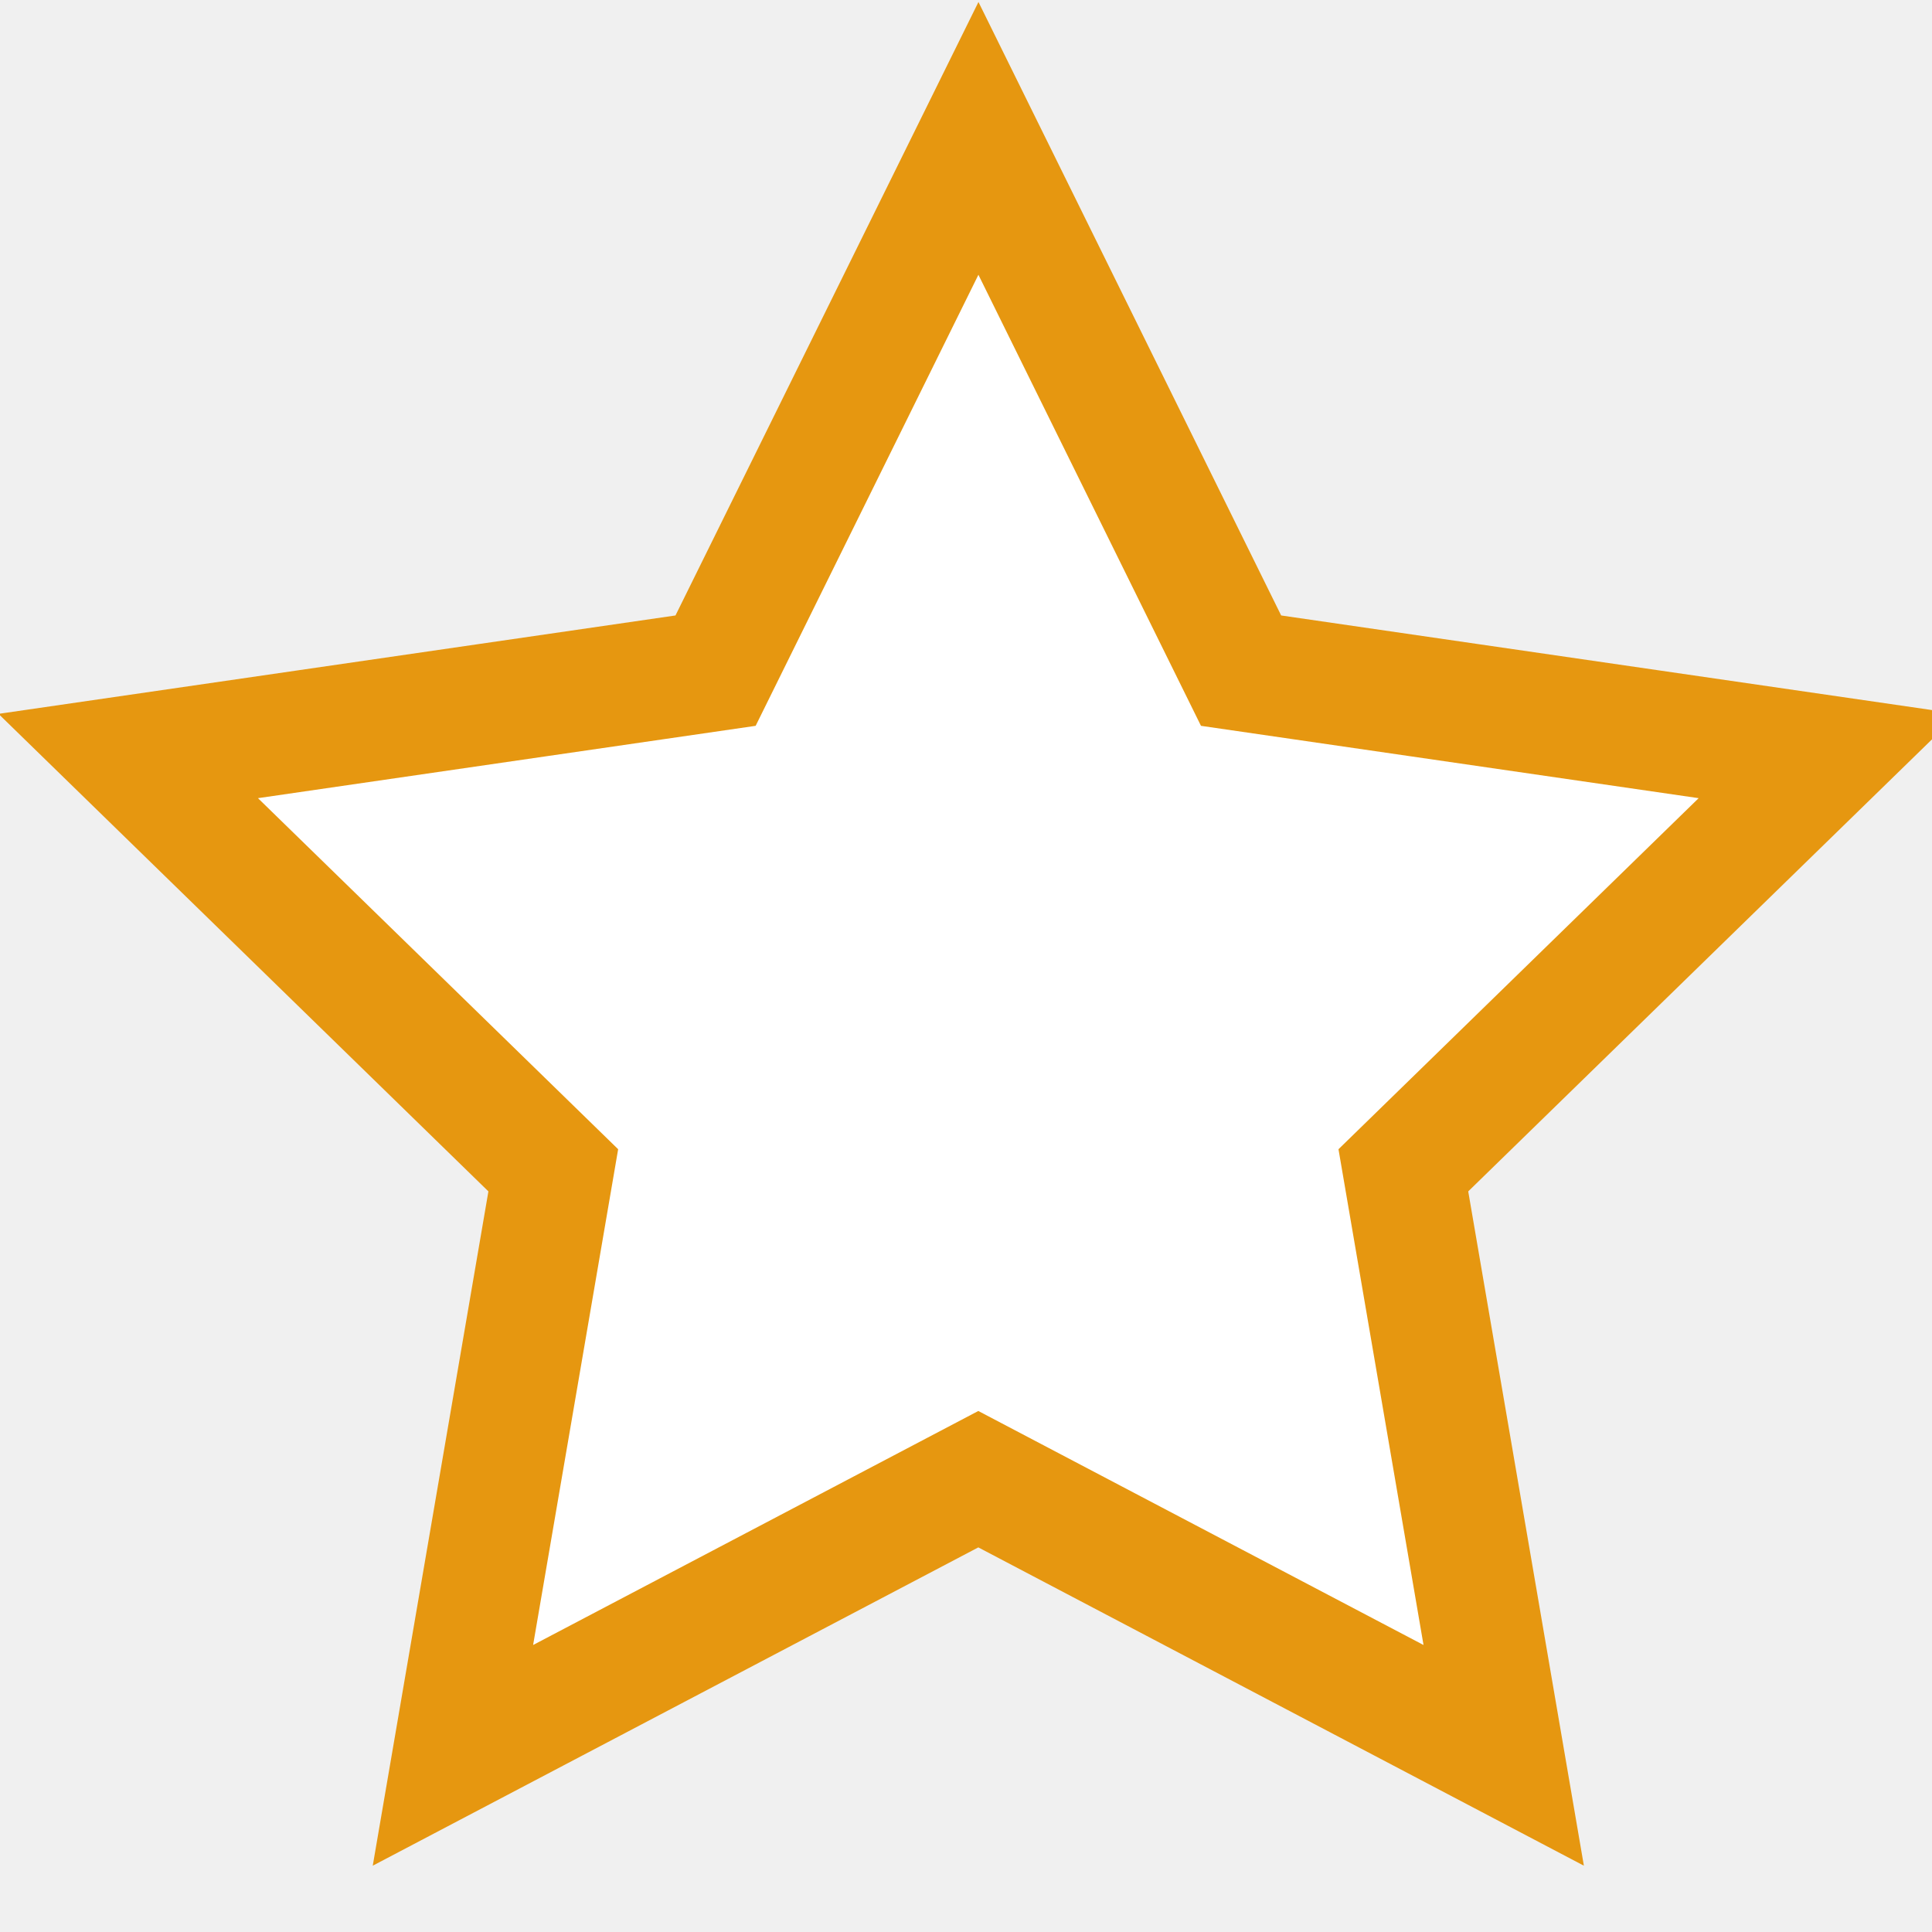
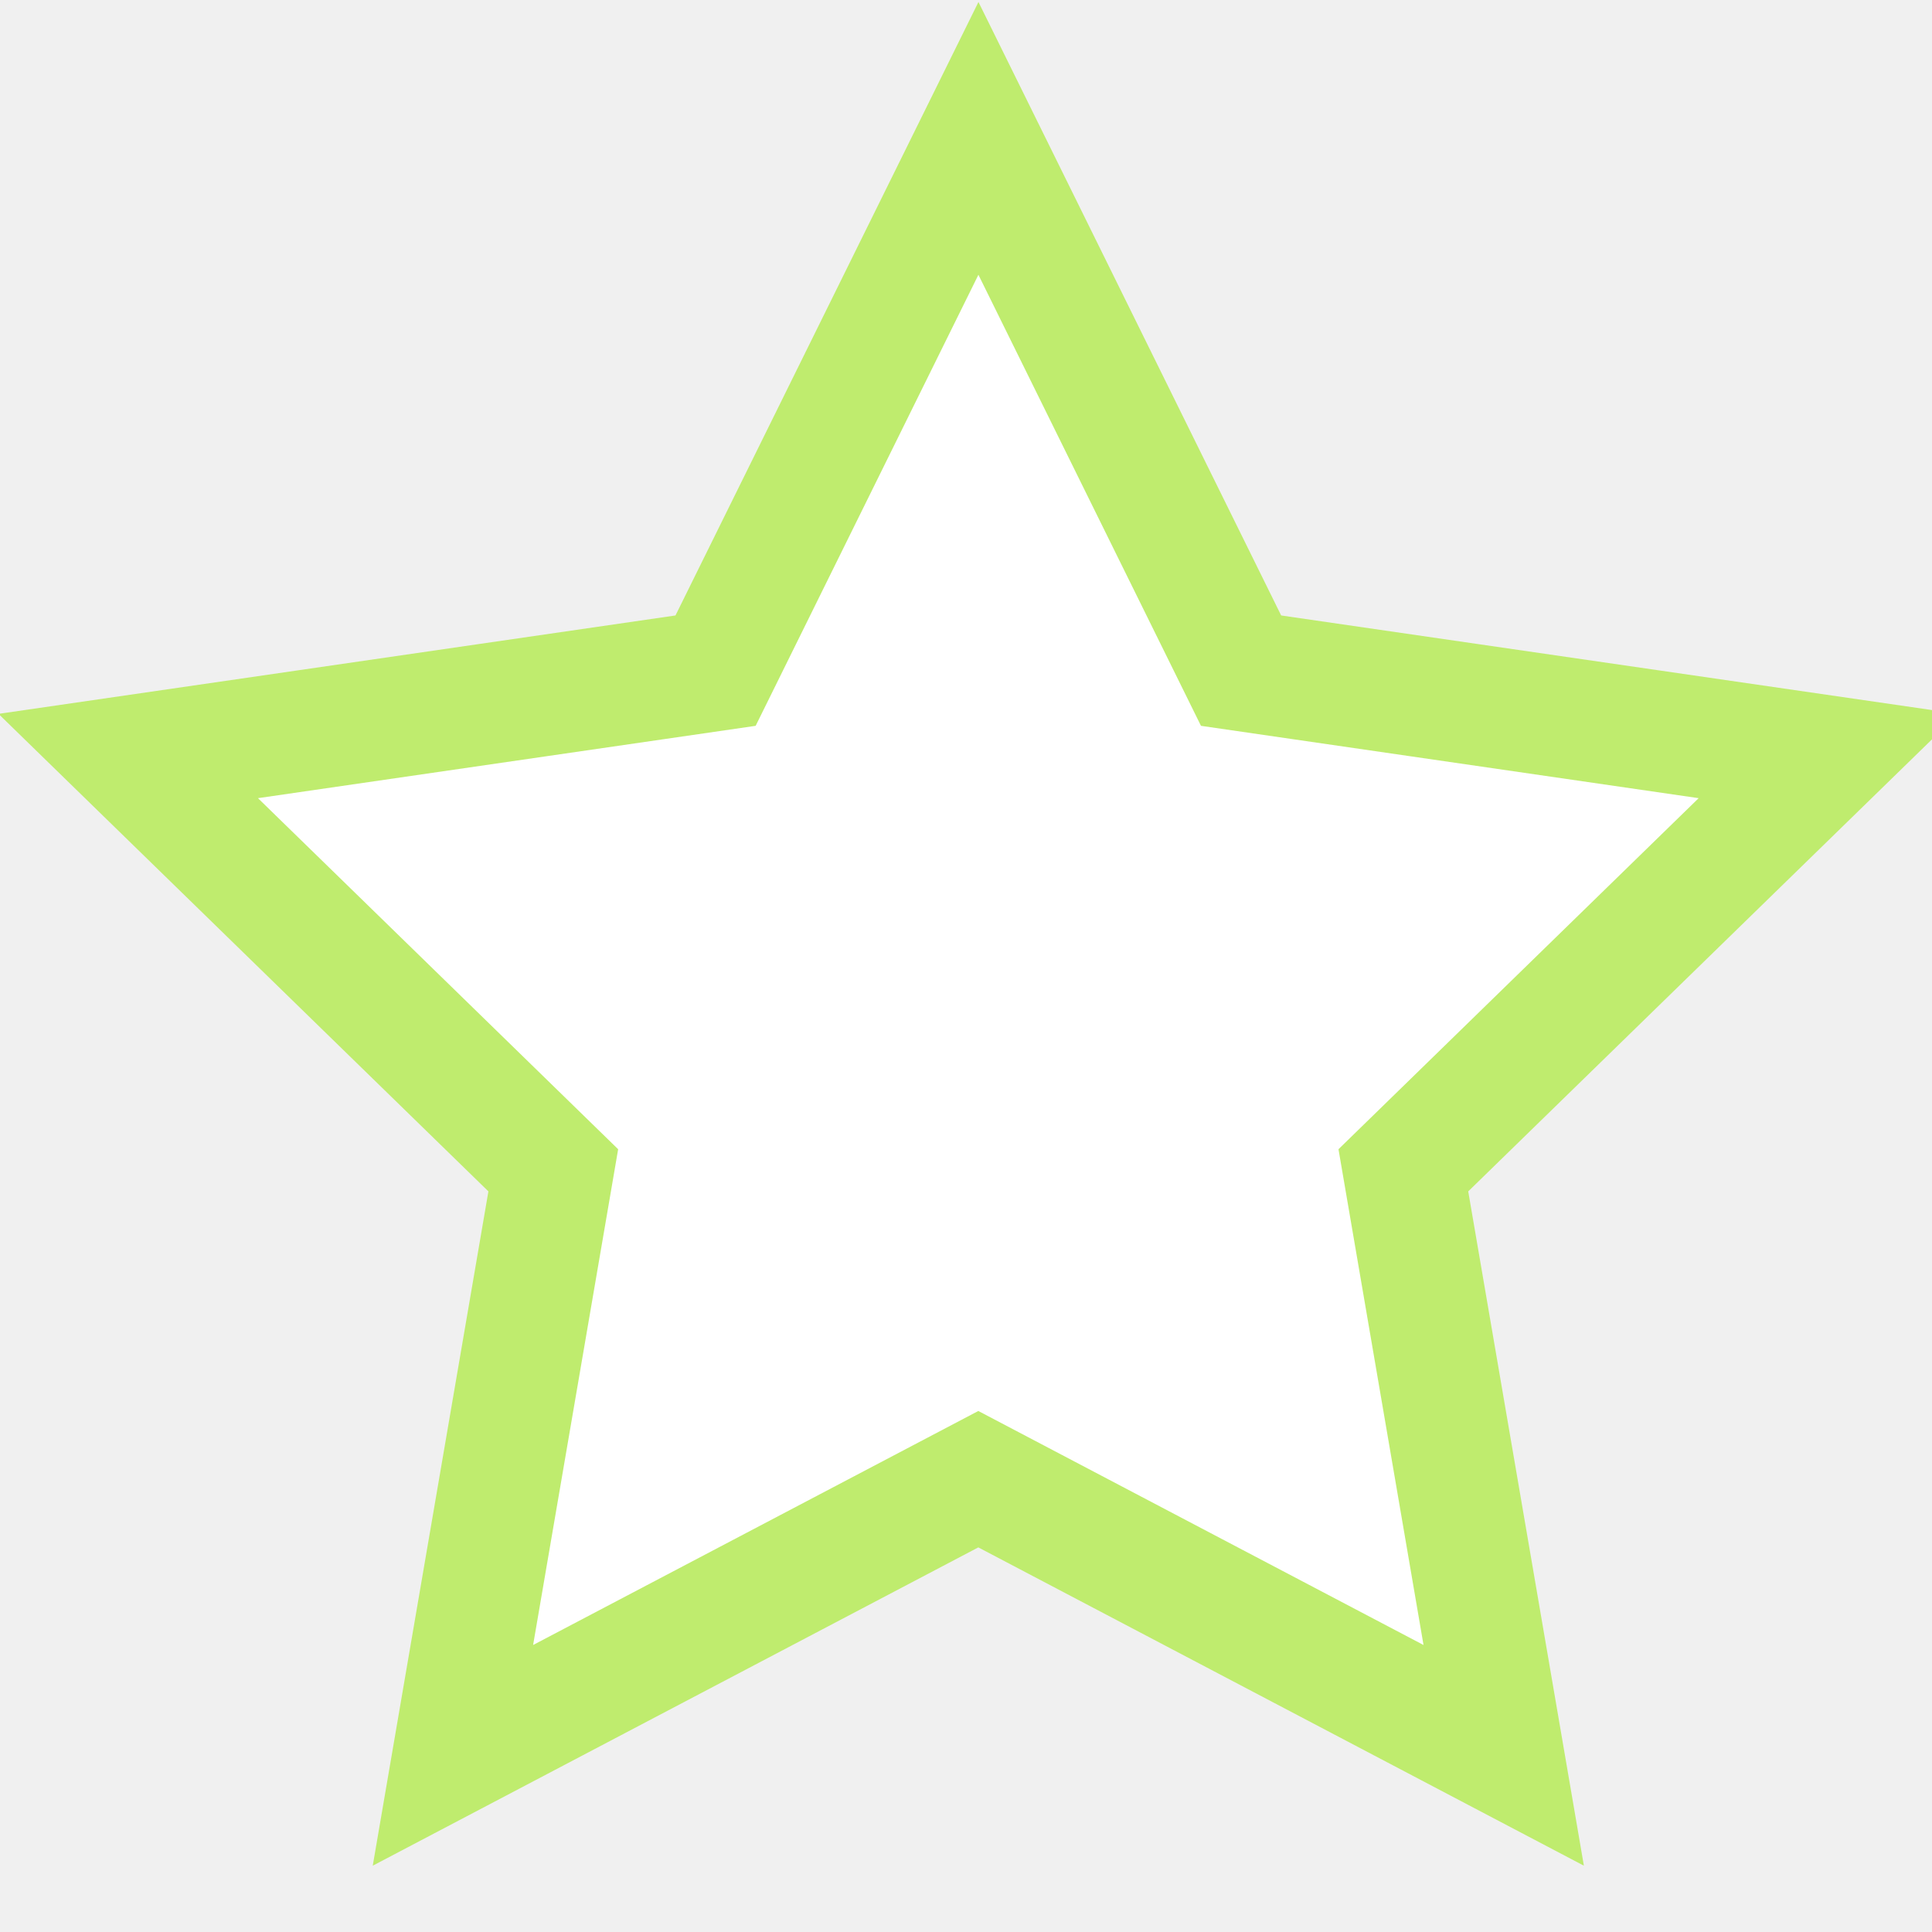
<svg xmlns="http://www.w3.org/2000/svg" width="16" height="16">
-   <path d="M8.103 1.146l2.175 4.408 4.864.707-3.52 3.431.831 4.845-4.351-2.287-4.351 2.287.831-4.845-3.52-3.431 4.864-.707z" fill="#fff" stroke="#e69710" stroke-width="1" />
+   <path d="M8.103 1.146l2.175 4.408 4.864.707-3.52 3.431.831 4.845-4.351-2.287-4.351 2.287.831-4.845-3.52-3.431 4.864-.707z" fill="#fff" stroke="#BFEC6E" stroke-width="1" />
</svg>
